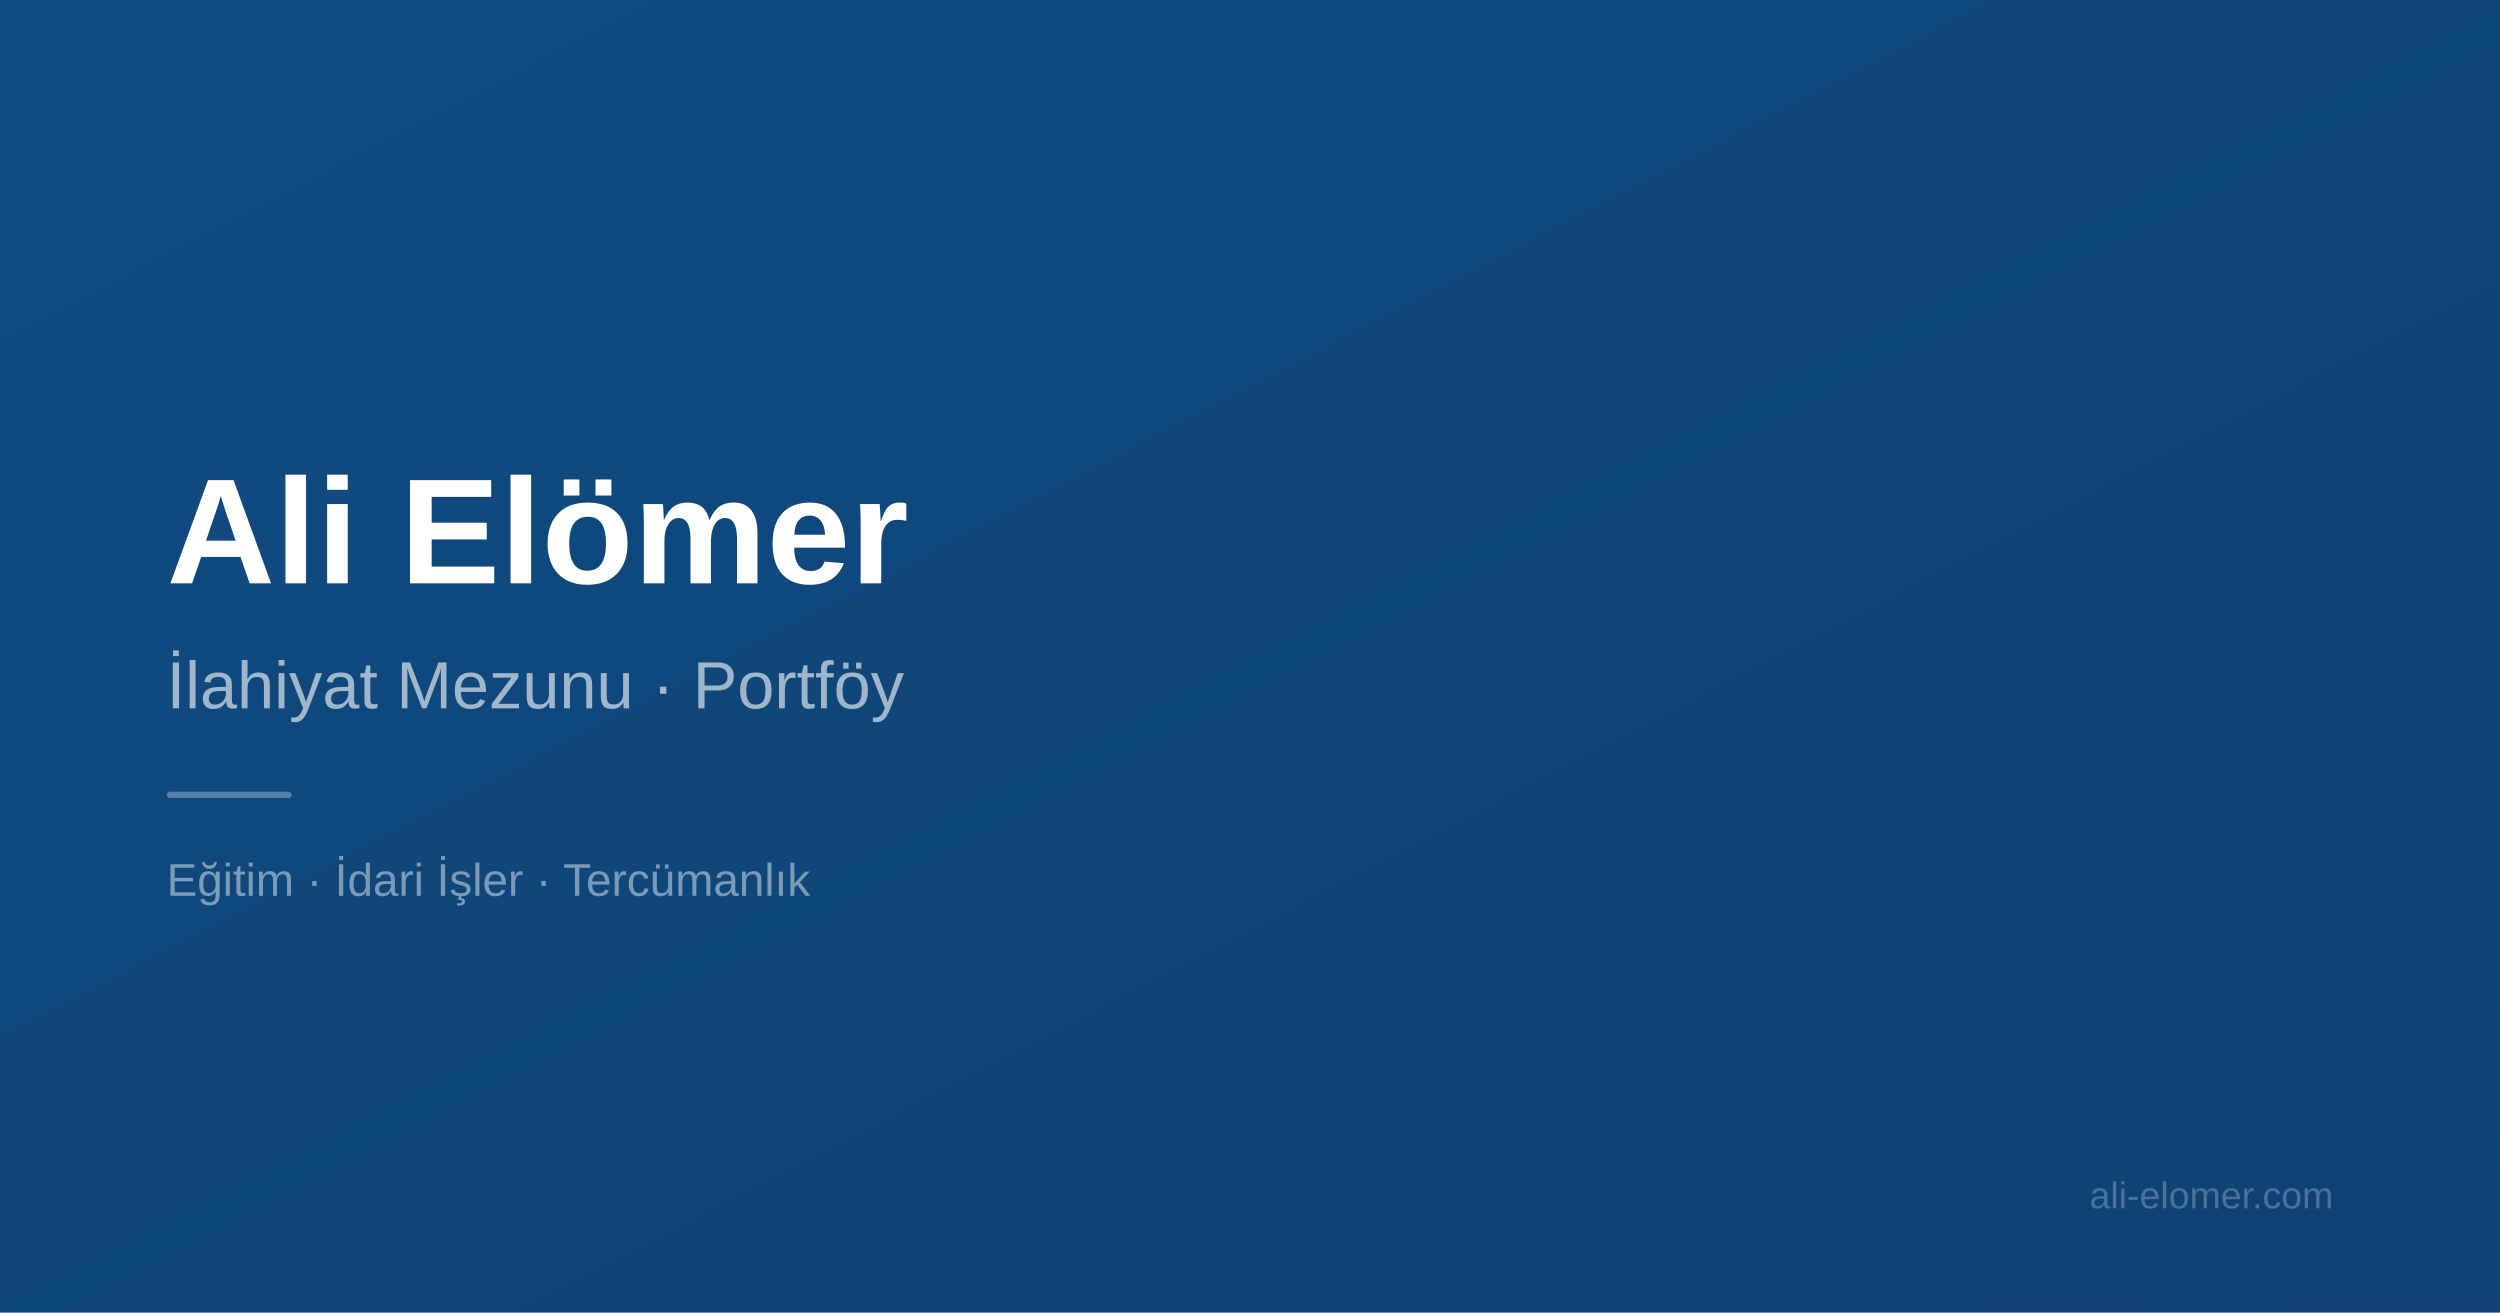
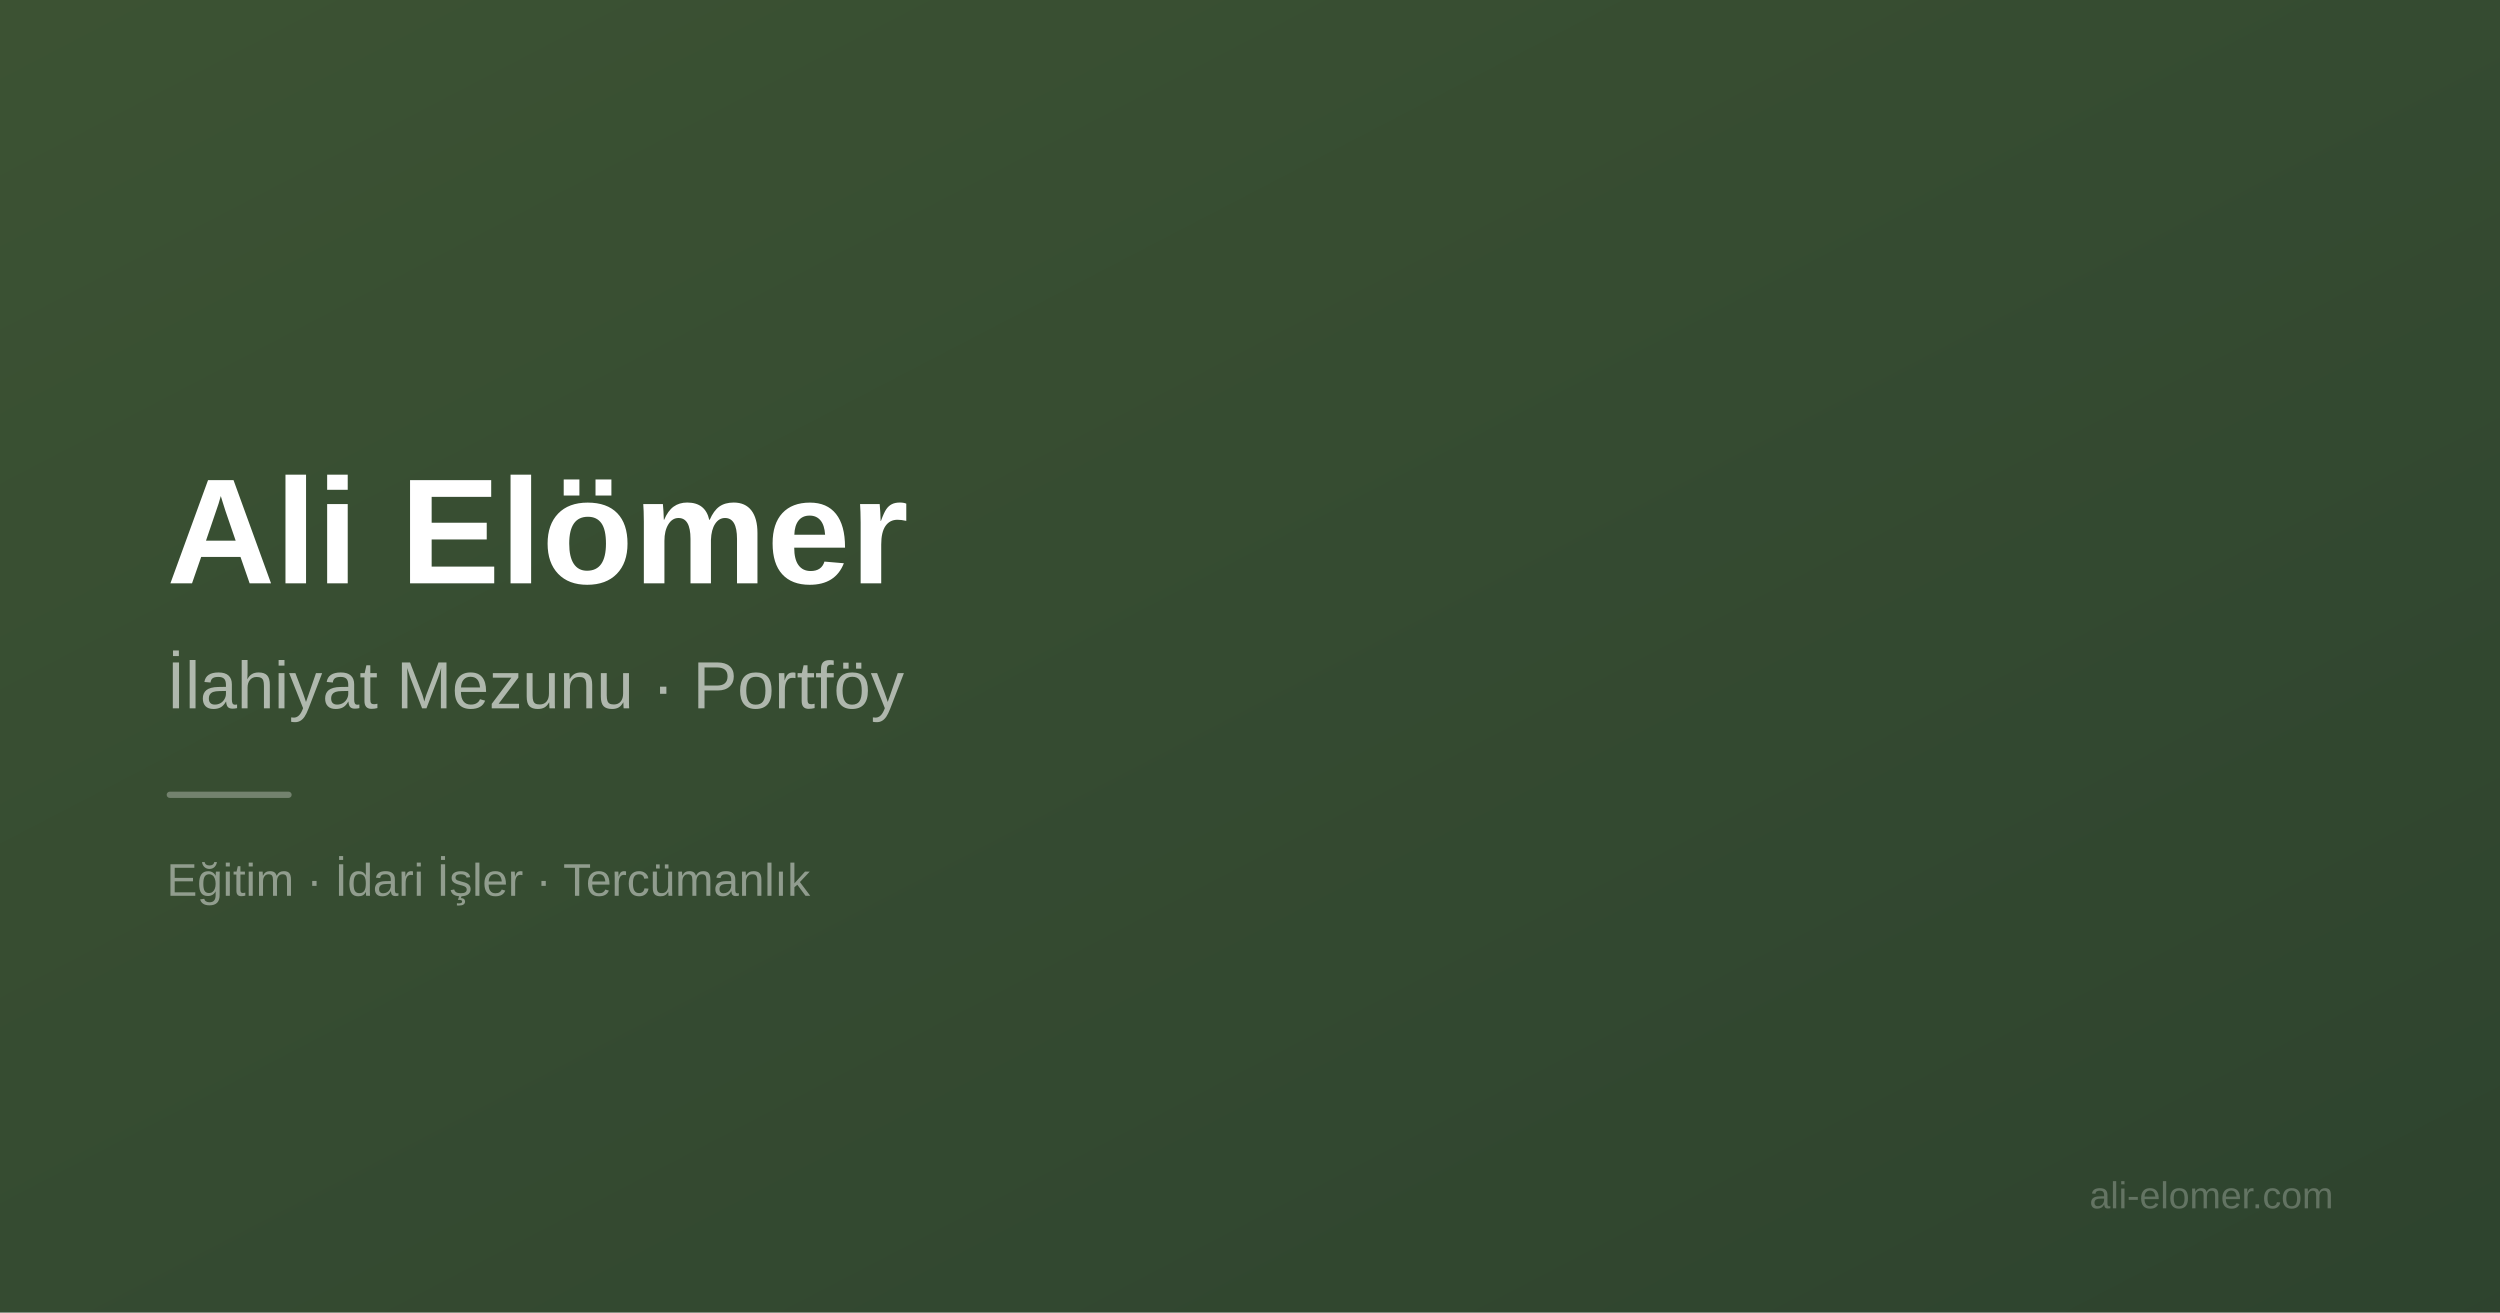
<svg xmlns="http://www.w3.org/2000/svg" width="1200" height="630" viewBox="0 0 1200 630">
-   <rect width="1200" height="630" fill="#0F4C81" />
+   <rect width="1200" height="630" fill="#3c5233" />
  <rect x="0" y="0" width="1200" height="630" fill="url(#g)" opacity="0.3" />
  <defs>
    <linearGradient id="g" x1="0" y1="0" x2="1" y2="1">
-       <stop offset="0%" stop-color="#0F4C81" />
-       <stop offset="100%" stop-color="#082a50" />
+       <stop offset="0%" stop-color="#3c5233" />
+       <stop offset="100%" stop-color="#0d1f22" />
    </linearGradient>
  </defs>
  <text x="80" y="280" font-family="Arial,sans-serif" font-size="72" font-weight="700" fill="white">Ali Elömer</text>
  <text x="80" y="340" font-family="Arial,sans-serif" font-size="32" fill="rgba(255,255,255,0.6)">İlahiyat Mezunu · Portföy</text>
  <rect x="80" y="380" width="60" height="3" rx="1.5" fill="rgba(255,255,255,0.3)" />
  <text x="80" y="430" font-family="Arial,sans-serif" font-size="22" fill="rgba(255,255,255,0.45)">Eğitim · İdari İşler · Tercümanlık</text>
  <text x="1120" y="580" text-anchor="end" font-family="Arial,sans-serif" font-size="18" fill="rgba(255,255,255,0.25)">ali-elomer.com</text>
</svg>
